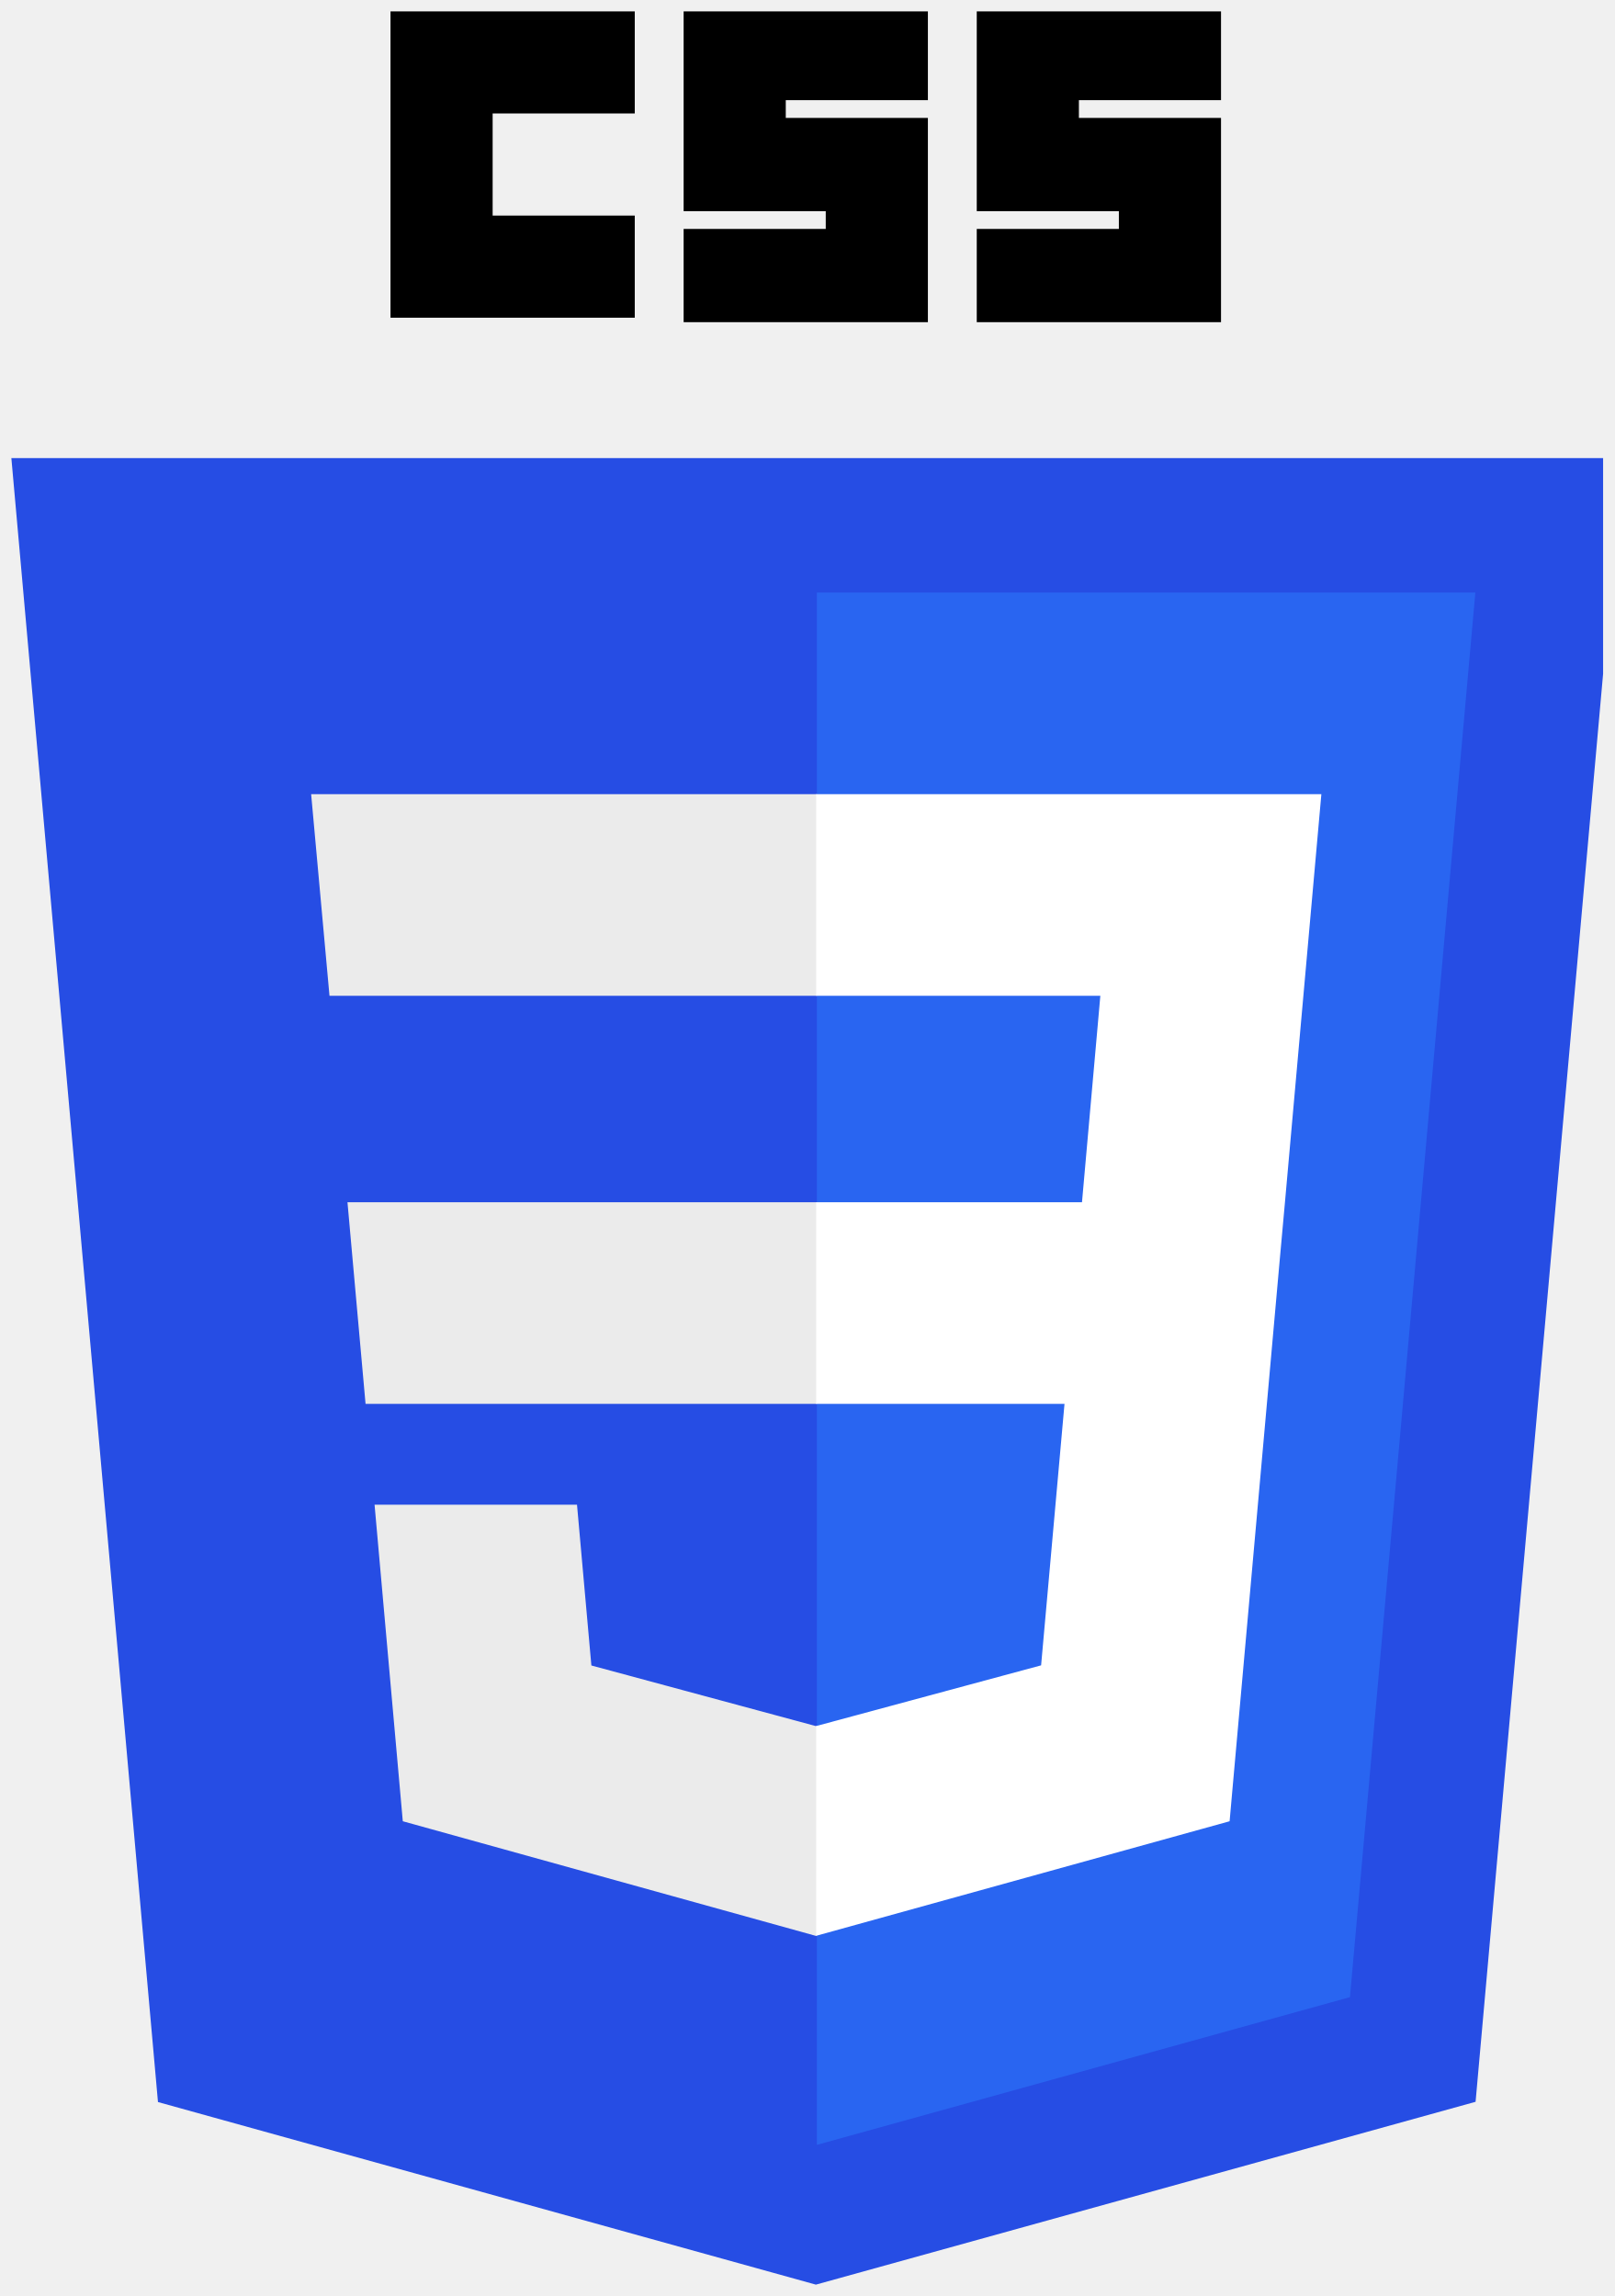
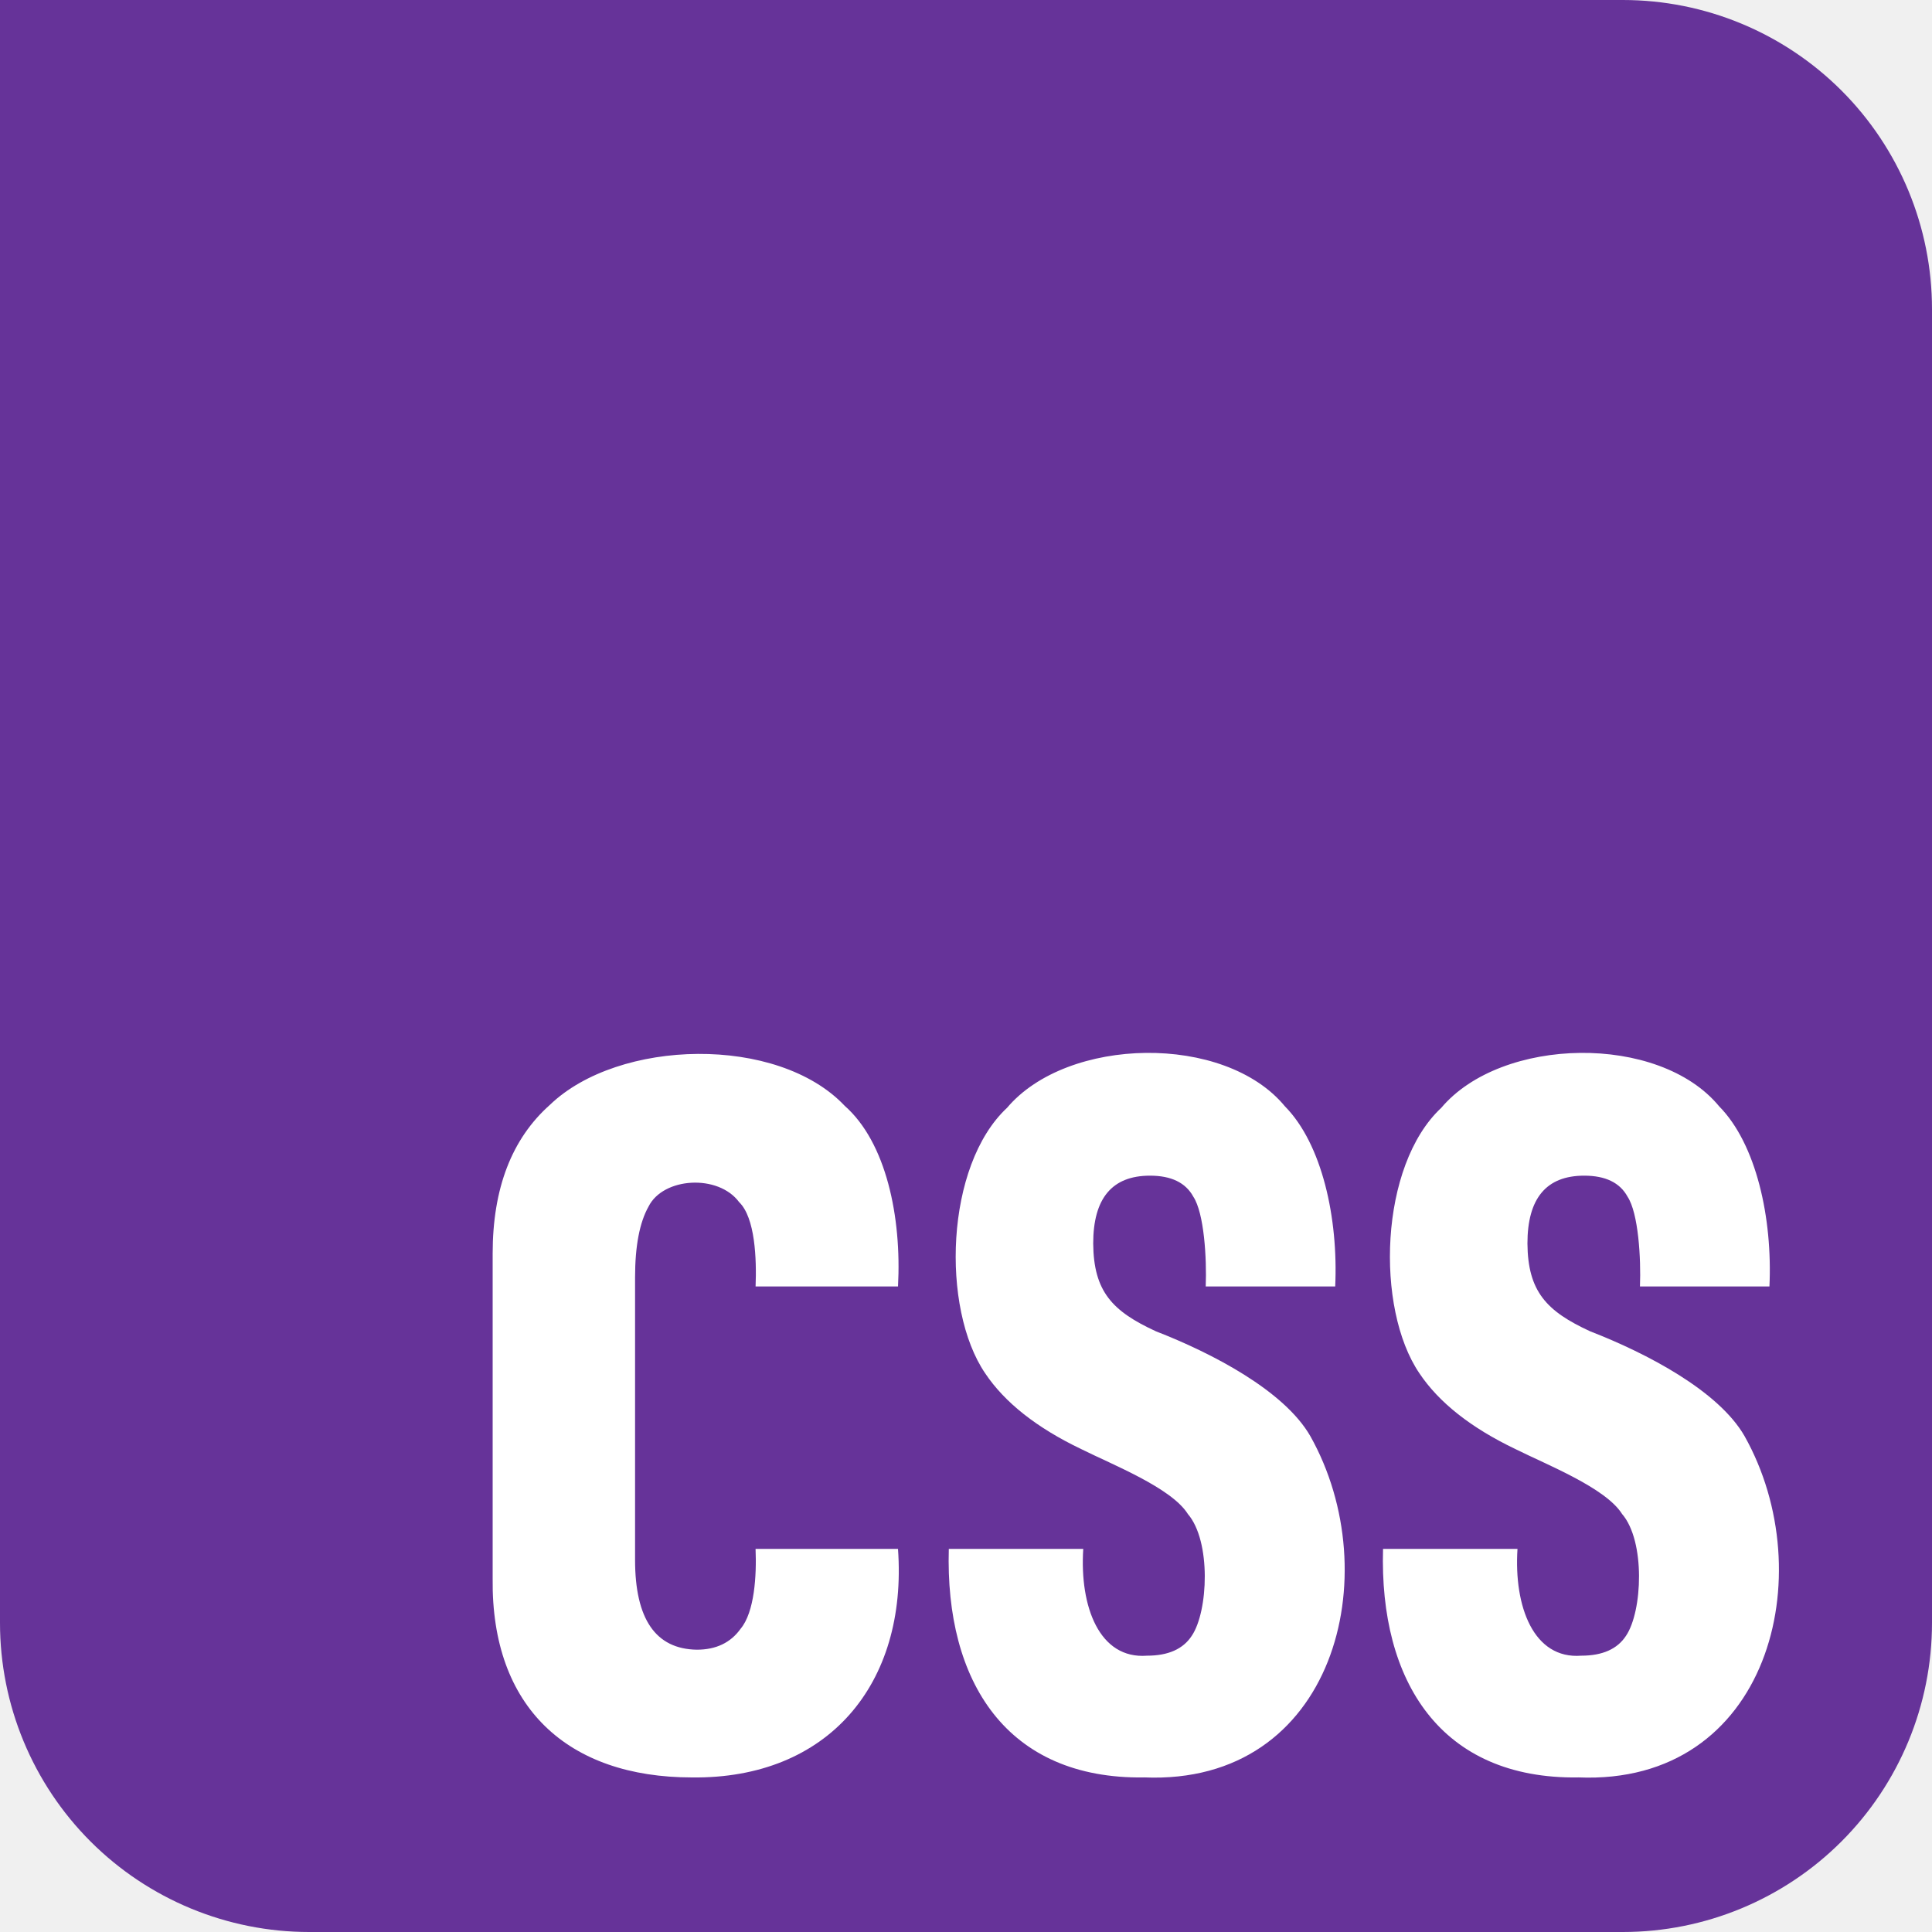
- <svg xmlns="http://www.w3.org/2000/svg" width="71" height="101" viewBox="0 0 71 101" fill="none">
-   <g clip-path="url(#clip0_2229_8)">
-     <path d="M71.347 20.152L64.892 92.457L35.88 100.5L6.947 92.468L0.5 20.152H71.347Z" fill="#264DE4" />
-     <path d="M59.367 87.853L64.882 26.065H35.923V94.352L59.367 87.853Z" fill="#2965F1" />
-     <path d="M15.281 52.886L16.076 61.755H35.923V52.886H15.281Z" fill="#EBEBEB" />
-     <path d="M35.923 34.935H35.893H13.683L14.49 43.804H35.923V34.935Z" fill="#EBEBEB" />
-     <path d="M35.923 85.148V75.92L35.884 75.931L26.007 73.264L25.375 66.19H20.575H16.472L17.714 80.116L35.882 85.159L35.923 85.148Z" fill="#EBEBEB" />
-     <path d="M17.173 0.5H27.915V4.992H21.665V9.484H27.915V13.977H17.173V0.5Z" fill="black" />
-     <path d="M30.064 0.5H40.806V4.406H34.556V5.188H40.806V14.172H30.064V10.07H36.314V9.289H30.064V0.5Z" fill="black" />
-     <path d="M42.955 0.5H53.697V4.406H47.447V5.188H53.697V14.172H42.955V10.07H49.205V9.289H42.955V0.5Z" fill="black" />
-     <path d="M46.814 61.755L45.785 73.258L35.893 75.928V85.155L54.075 80.116L54.208 78.618L56.293 55.268L56.509 52.886L58.11 34.935H35.893V43.804H48.39L47.583 52.886H35.893V61.755H46.814Z" fill="white" />
+ <svg xmlns="http://www.w3.org/2000/svg" width="100" height="100" viewBox="0 0 100 100" fill="none">
+   <g clip-path="url(#clip0_245_2)">
+     <path d="M0 0H84C88.243 0 92.313 1.686 95.314 4.686C98.314 7.687 100 11.757 100 16V84C100 88.243 98.314 92.313 95.314 95.314C92.313 98.314 88.243 100 84 100H16C11.757 100 7.687 98.314 4.686 95.314C1.686 92.313 0 88.243 0 84L0 0Z" fill="#663399" />
+     <path d="M35.81 92C29.387 91.994 25.424 88.377 25.5 81.721V64.882C25.5 61.508 26.488 58.942 28.464 57.186C32.013 53.767 40.247 53.559 43.723 57.238C45.865 59.127 46.673 62.986 46.481 66.587H39.109C39.165 65.172 39.09 63.029 38.258 62.222C37.177 60.759 34.322 60.931 33.567 62.454C33.103 63.28 32.871 64.503 32.871 66.121V80.739C32.871 83.804 33.936 85.354 36.067 85.388C37.063 85.388 37.82 85.026 38.335 84.303C39.054 83.445 39.166 81.545 39.108 80.171H46.48C46.984 87.178 42.848 92.087 35.809 92H35.81ZM59.214 92C52.097 92.098 48.913 87.034 49.11 80.171H56.069C55.876 83.163 56.904 85.888 59.368 85.698C60.467 85.698 61.241 85.354 61.688 84.665C62.538 83.406 62.697 79.77 61.482 78.363C60.633 77.008 57.579 75.812 55.966 75.006C53.663 73.904 52.005 72.596 50.991 71.08C48.704 67.716 48.916 60.332 52.125 57.34C55.243 53.648 63.386 53.478 66.507 57.263C68.432 59.214 69.273 63.053 69.11 66.586H62.408C62.465 65.134 62.328 62.791 61.764 61.937C61.369 61.214 60.621 60.852 59.522 60.852C57.563 60.852 56.584 62.023 56.584 64.364C56.605 66.85 57.574 67.87 59.832 68.909C62.756 70.045 66.474 71.985 67.822 74.333C71.842 81.487 69.084 92.415 59.213 91.998L59.214 92ZM81.69 92C74.573 92.098 71.389 87.034 71.586 80.171H78.545C78.352 83.163 79.38 85.888 81.844 85.698C82.943 85.698 83.717 85.354 84.164 84.665C85.014 83.406 85.173 79.77 83.958 78.363C83.109 77.008 80.055 75.812 78.442 75.006C76.139 73.904 74.481 72.596 73.467 71.08C71.18 67.716 71.392 60.332 74.601 57.34C77.719 53.648 85.862 53.478 88.983 57.263C90.908 59.214 91.749 63.053 91.586 66.586H84.884C84.941 65.134 84.804 62.791 84.24 61.937C83.845 61.214 83.097 60.852 81.998 60.852C80.039 60.852 79.06 62.023 79.06 64.364C79.081 66.85 80.05 67.87 82.308 68.909C85.232 70.045 88.95 71.985 90.298 74.333C94.318 81.487 91.56 92.415 81.689 91.998L81.69 92Z" fill="white" />
  </g>
  <defs>
-     <clipPath id="clip0_2229_8">
-       <rect width="70" height="100" fill="white" transform="translate(0.5 0.5)" />
+     <clipPath id="clip0_245_2">
+       <rect width="100" height="100" fill="white" />
    </clipPath>
  </defs>
</svg>
